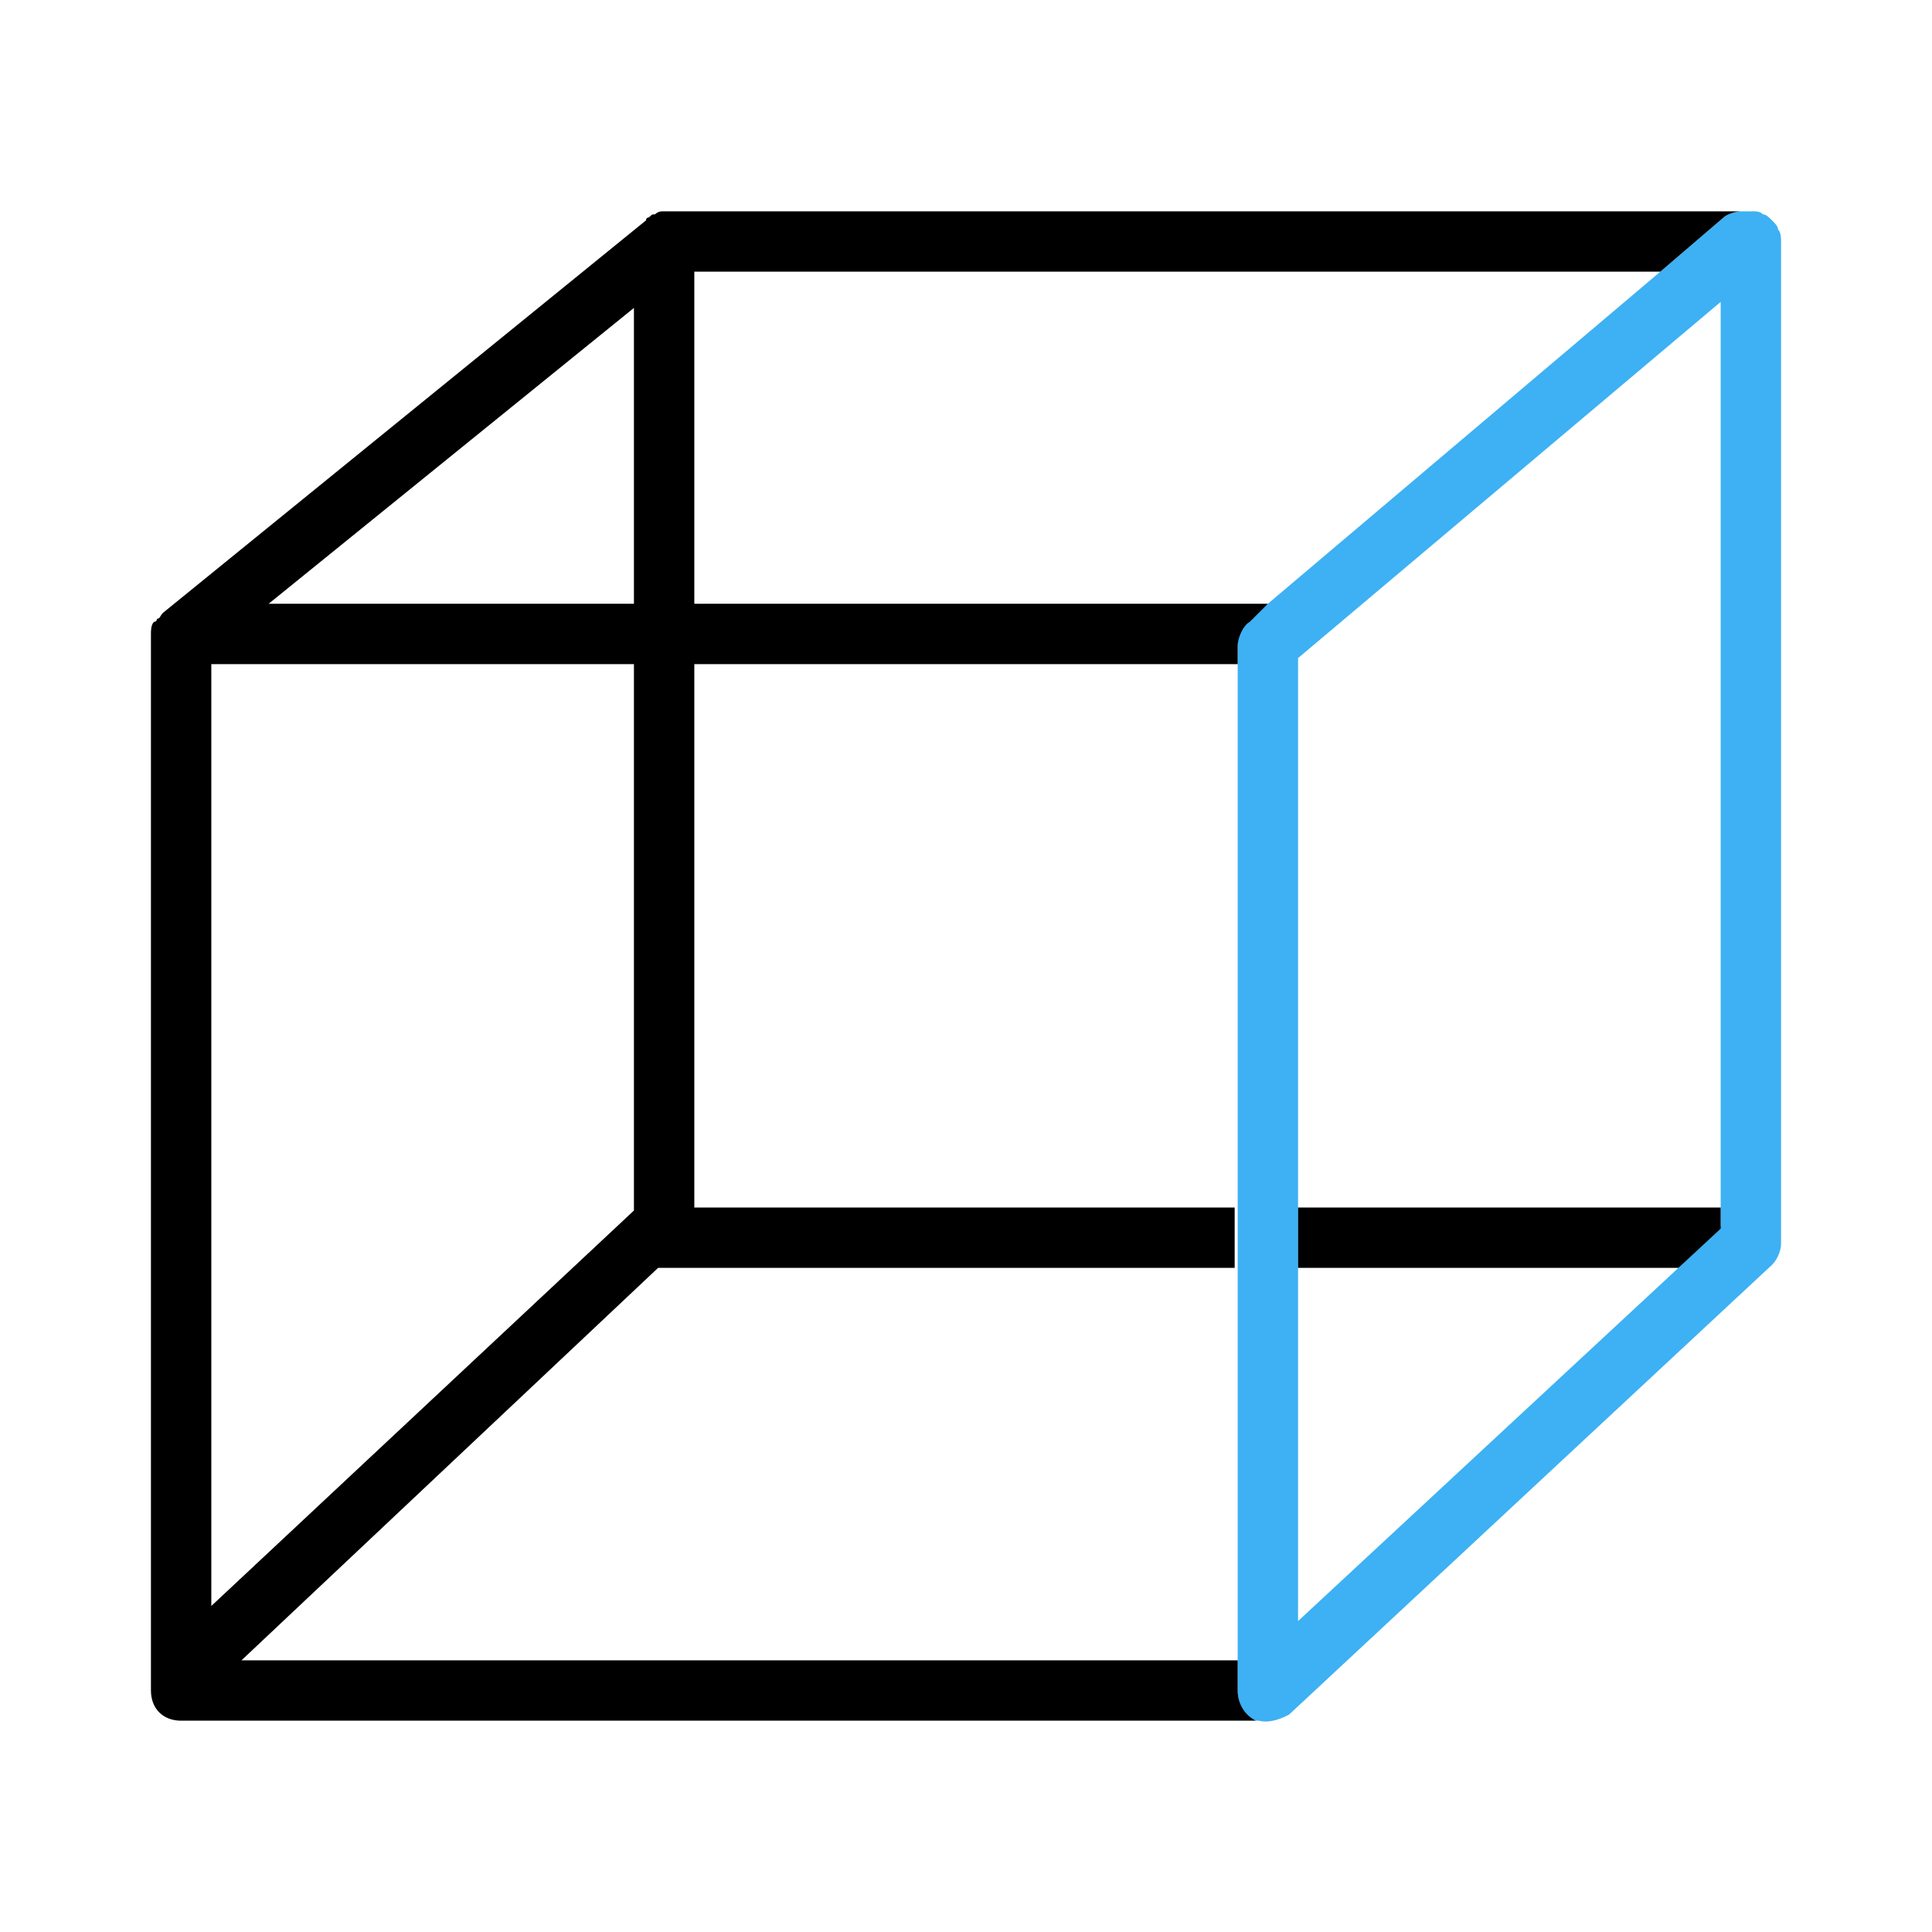
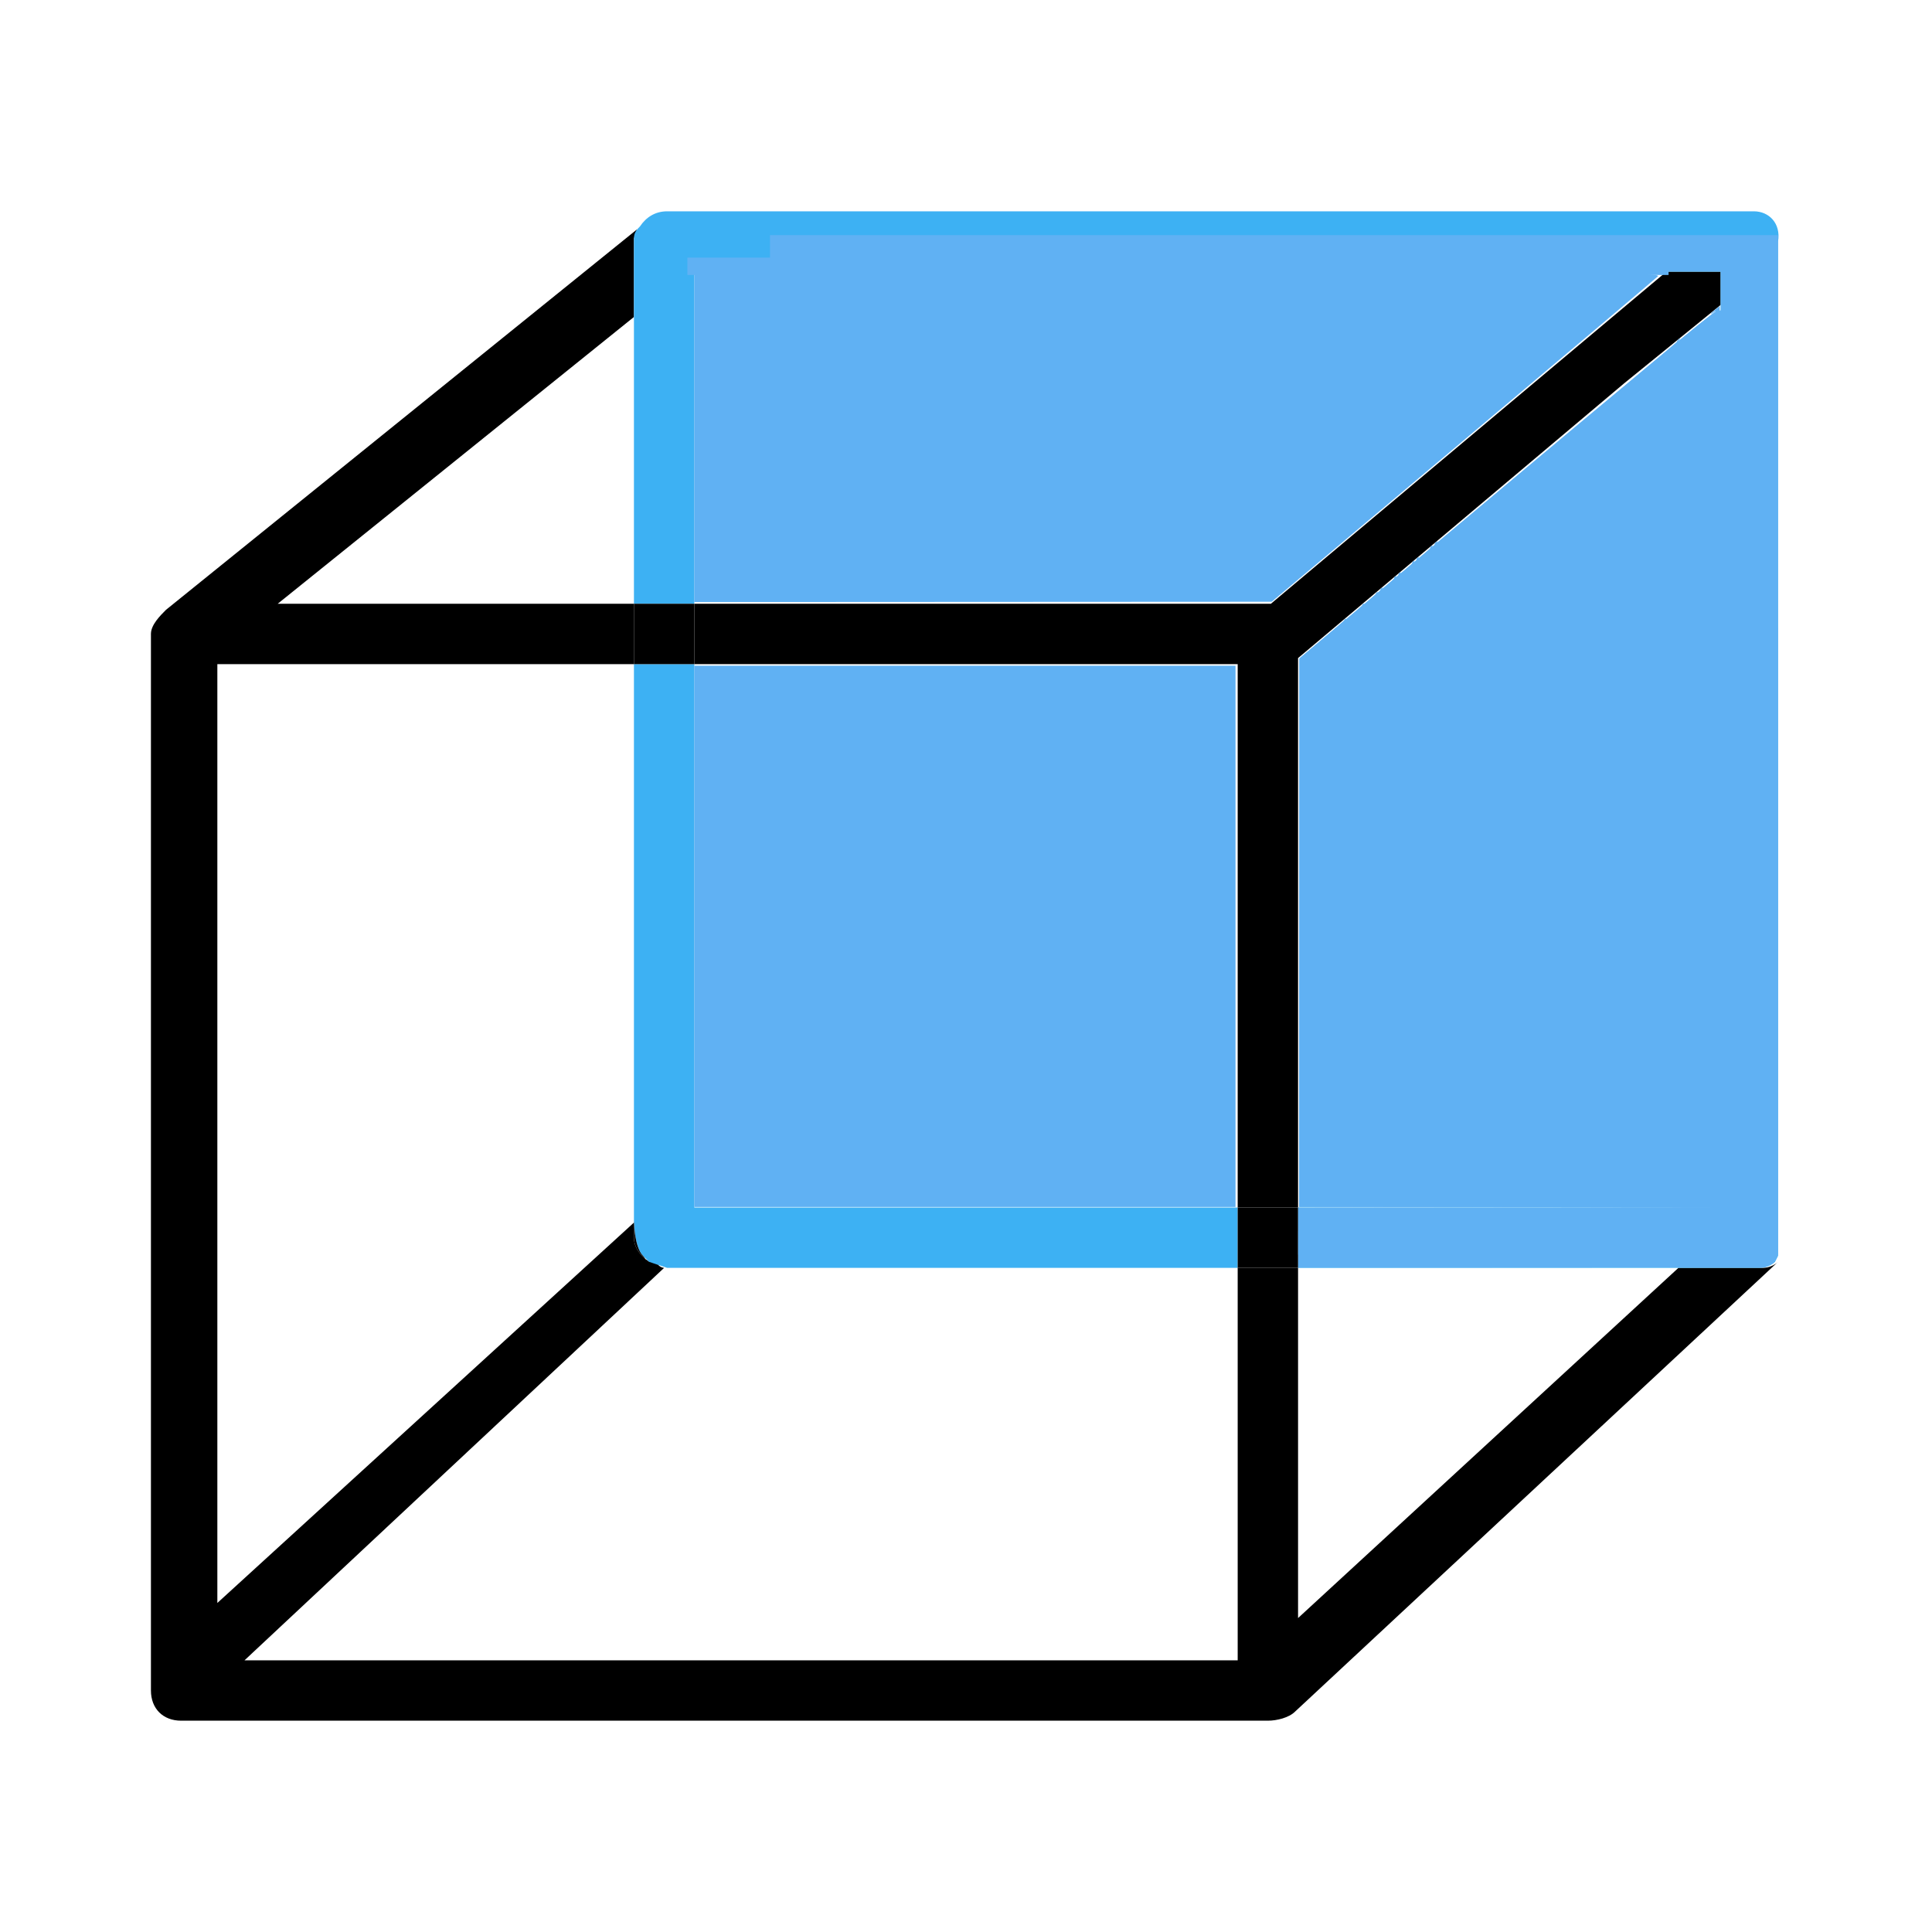
- <svg xmlns="http://www.w3.org/2000/svg" width="64" height="64" viewBox="0 0 64 64">
-   <g fill="none">
-     <path d="M21.9 42l-13.9 13h33v-13h-19.1zM23 22h18v18h-18zM43 53.7l12.6-11.7h-12.6zM43 21.8v18.2h14v-30zM21 22h-14v31.2l14-13.1zM42 20l13-11h-32v11zM8.9 20h12.1v-9.8z" />
-   </g>
-   <path fill="#3DB1F3" d="M58.9 7.6c0-.1-.1-.2-.2-.3-.1-.1-.2-.2-.3-.2-.1-.1-.2-.1-.4-.1h-.3c-.2 0-.5.1-.6.2l-2.1 1.8-13 11-.6.5c-.2.2-.4.5-.4.8v34.7c0 .4.2.9.6 1h.1c.4.1.8-.1 1-.2l16-14.9c.2-.2.3-.5.3-.7v-33.2c0-.1 0-.3-.1-.4zm-3.3 34.4l-12.6 11.7v-31.9l14-11.8v30.6l-1.4 1.4z" />
-   <path d="M57 40h-14v2h12.6l1.4-1.3v-3.2zM22 7c-.1 0-.2 0-.3.1-.1 0-.1 0-.2.1 0 0-.1 0-.1.1l-16 13c-.1.1-.1.2-.2.2 0 0 0 .1-.1.1-.1.1-.1.3-.1.4v35c0 .6.4 1 1 1h35.7-.1c-.4-.2-.6-.6-.6-1v-1h-33l13.8-13h19.1v-2h-17.9v-18h18v-.6c0-.3.2-.7.4-.8l.6-.6h-19v-11h32l2.1-1.8c.1-.1.4-.2.6-.2h-35.7zm-1 33.1l-14 13.1v-31.2h14v18.1zm-12.1-20.1l12.1-9.8v9.8h-12.1z" />
+ <svg xmlns="http://www.w3.org/2000/svg" width="64" height="64" viewBox="0 0 64 64" id="svg2" version="1.1">
+   <defs id="defs16" />
+   <path fill="none" d="M43 53.6l12.6-11.6h-12.6zM57 10.1l-3.2 2.6-10.8 9.1v18.2h14zM23 21.9v18.1h18v-18.2zM9.2 20h11.8v-9.5zM55.2 9h-32.2v11h19.1zM55.6 42h-12.6v11.6zM21 20v-9.5l-11.8 9.5zM41 40v-18h-18v18zM42.1 20l13.1-11h-32.2v11h19zM21.8 41.9c.1.1.2.1.2.1l-13.9 13h32.9v-13h-18.9c-.1 0-.2 0-.3-.1zM43 21.8v18.2h14v-29.9l-3.2 2.6zM20.6 22h-13.3l-.1 31.1 13.8-12.7v-18.4zM55.6 42h-12.6v11.6zM58 7.3zM21.5 41.8z" id="path4" />
+   <path fill="#3DB1F3" d="M23 40v-18h-2v18.4s0 .9.3 1.2l.2.2c.1.1.2.1.3.1l.3.1h18.9v-2h-18z" id="path6" />
+   <path d="M23 22h18v18h2v-18.2l10.8-9.1 3.2-2.6v-1.1h-1.8l-13.1 11h-19.1v1.9zM55.6 42l-12.6 11.6v-11.6h-2v13h-32.9l13.9-13s-.1 0-.2-.1l-.3-.1c-.3-.2-.5-.5-.5-.8v-.5l-13.8 12.6v-31.1h13.8v-2h-11.8l11.8-9.5v-2.6l.1-.3-15.6 12.6c-.2.2-.5.5-.5.8v35c0 .6.4 1 1 1h36c.3 0 .7-.1.9-.3l16-14.9c-.1.1-.3.2-.5.2h-2.8zM21.8 41.9l-.3-.1c.1.1.2.1.3.1z" id="path8" />
+   <path fill="#3DB1F3" d="M58.1 7h-36c-.4 0-.7.2-.9.5-.1.1-.2.2-.2.4v12.1h2v-11h34v31h-14v2h15.3c.2 0 .4-.1.5-.2l.1-.2v-33.6c.1-.6-.3-1-.8-1zm-.1.3z" id="path10" />
+   <path d="M21 22h2v-2h-2v1.9zM41 40h2v2h-2zM21 40.4v.6c0 .3.2.6.5.8-.1 0-.1-.1-.2-.2-.3-.3-.3-1.2-.3-1.2z" id="path12" />
+   <path style="opacity:1;fill:#60b1f3;fill-opacity:1;fill-rule:nonzero;stroke:none;stroke-width:1.5;stroke-miterlimit:4;stroke-dasharray:none;stroke-opacity:1" d="m 22.998,14.479 0,-5.465 16.032,0 c 13.968,0 16.014,0.018 15.892,0.138 -0.077,0.076 -2.988,2.533 -6.468,5.46 l -6.328,5.322 -9.564,0.005 -9.564,0.005 0,-5.465 z" id="path4146" />
+   <path style="opacity:1;fill:#60b1f3;fill-opacity:1;fill-rule:nonzero;stroke:none;stroke-width:1.5;stroke-miterlimit:4;stroke-dasharray:none;stroke-opacity:1" d="m 43.04,30.898 0.003,-9.085 5.726,-4.811 c 5.106,-4.29 7.807,-6.529 8.079,-6.697 0.058,-0.036 0.091,5.415 0.091,14.81 l 0,14.867 -6.951,0 -6.951,0 0.003,-9.085 z" id="path4148" />
+   <path style="opacity:1;fill:#60b1f3;fill-opacity:1;fill-rule:nonzero;stroke:none;stroke-width:1.5;stroke-miterlimit:4;stroke-dasharray:none;stroke-opacity:1" d="m 22.998,31.018 0,-8.965 8.965,0 8.965,0 0,8.965 0,8.965 -8.965,0 -8.965,0 0,-8.965 z" id="path4150" />
+   <path style="opacity:1;fill:#60b1f3;fill-opacity:1;fill-rule:nonzero;stroke:none;stroke-width:1.5;stroke-miterlimit:4;stroke-dasharray:none;stroke-opacity:1" d="m 43.007,41.002 0,-0.992 6.966,0 c 4.633,0 6.966,-0.006 6.966,-0.017 0,-0.011 -2.328,-0.017 -6.949,-0.017 l -6.949,0 0.004,-9.08 0.004,-9.08 0.61,-0.513 0.61,-0.513 6.326,-1.83e-4 6.326,-1.84e-4 0.005,0.233 0.005,0.233 0.004,-0.233 0.004,-0.233 0.975,0 0.975,0 0,10.407 0,10.407 -0.051,0.101 c -0.058,0.114 -0.136,0.18 -0.285,0.24 l -0.096,0.039 -7.725,0.004 -7.725,0.004 0,-0.992 z" id="path4152" />
+   <path style="opacity:1;fill:#60b1f3;fill-opacity:1;fill-rule:nonzero;stroke:none;stroke-width:1.5;stroke-miterlimit:4;stroke-dasharray:none;stroke-opacity:1" d="m 43.006,40.788 0,-0.779 6.945,-0.006 6.945,-0.006 -6.927,-0.012 -6.927,-0.012 0.004,-0.719 c 0.002,-0.396 0.005,-4.484 0.007,-9.085 l 0.003,-8.365 0.104,-0.084 c 0.493,-0.399 1.378,-1.158 1.374,-1.179 -0.003,-0.014 0.009,-0.031 0.028,-0.038 0.023,-0.008 0.027,-0.002 0.013,0.02 -0.011,0.018 0.111,-0.078 0.272,-0.214 0.161,-0.135 0.289,-0.257 0.286,-0.272 -0.003,-0.014 0.009,-0.031 0.028,-0.038 0.023,-0.009 0.027,-0.002 0.013,0.021 -0.011,0.018 0.079,-0.051 0.2,-0.154 0.121,-0.103 0.218,-0.199 0.215,-0.213 -0.003,-0.014 0.009,-0.031 0.028,-0.038 0.023,-0.008 0.027,-0.002 0.014,0.021 -0.011,0.018 0.009,0.007 0.045,-0.025 0.035,-0.032 0.058,-0.063 0.052,-0.07 -0.016,-0.016 0.036,-0.076 0.066,-0.076 0.013,0 0.009,0.019 -0.009,0.041 -0.018,0.023 0.067,-0.043 0.19,-0.147 0.123,-0.103 0.217,-0.194 0.21,-0.201 -0.017,-0.017 0.033,-0.077 0.064,-0.077 0.013,0 0.009,0.019 -0.008,0.042 -0.018,0.023 -0.003,0.016 0.033,-0.016 0.036,-0.032 0.06,-0.063 0.053,-0.07 -0.016,-0.016 0.036,-0.076 0.066,-0.076 0.013,0 0.009,0.019 -0.009,0.041 -0.018,0.023 0.067,-0.043 0.19,-0.147 0.123,-0.103 0.217,-0.194 0.21,-0.201 -0.017,-0.017 0.033,-0.077 0.064,-0.077 0.013,0 0.009,0.019 -0.008,0.042 -0.018,0.023 -0.003,0.016 0.033,-0.016 0.036,-0.032 0.06,-0.063 0.053,-0.07 -0.016,-0.016 0.036,-0.076 0.066,-0.076 0.013,0 0.009,0.019 -0.009,0.041 -0.018,0.023 0.067,-0.043 0.19,-0.147 0.123,-0.103 0.217,-0.194 0.21,-0.201 -0.017,-0.017 0.033,-0.077 0.064,-0.077 0.013,0 0.009,0.019 -0.008,0.042 -0.018,0.023 -0.003,0.016 0.033,-0.016 0.036,-0.032 0.06,-0.063 0.053,-0.07 -0.016,-0.016 0.061,-0.1 0.091,-0.1 0.013,0 0.003,0.024 -0.022,0.053 -0.025,0.029 0.122,-0.088 0.326,-0.26 1.574,-1.323 4.544,-3.809 5.951,-4.98 0.933,-0.776 1.69,-1.417 1.683,-1.424 -0.016,-0.016 0.06,-0.1 0.091,-0.1 0.013,0 0.004,0.024 -0.022,0.054 l -0.045,0.054 0.06,-0.05 c 0.635,-0.53 1.174,-0.948 1.2,-0.932 0.012,0.007 0.022,0.002 0.022,-0.012 0,-0.039 -0.035,-0.03 -0.106,0.025 -0.035,0.028 -0.07,0.045 -0.077,0.038 -0.007,-0.007 0.056,-0.067 0.139,-0.135 l 0.151,-0.123 0.006,5.316 c 0.004,3.536 -0.002,5.318 -0.018,5.324 -0.013,0.004 -0.022,0.053 -0.02,0.108 l 0.004,0.1 0.009,-0.09 c 0.005,-0.049 0.02,-0.09 0.032,-0.09 0.014,0 0.023,-2.239 0.023,-5.909 l 0,-5.909 -15.748,0 -15.748,0 0,-0.599 0,-0.599 16.695,0 16.695,0 0,16.887 0,16.887 -7.946,0 -7.946,0 0,-0.779 z m 13.918,-23.053 c -0.007,-0.016 -0.012,-0.003 -0.012,0.03 0,0.033 0.005,0.046 0.012,0.03 0.007,-0.016 0.007,-0.043 0,-0.06 z m 0.002,-3.333 c -0.004,-0.358 -0.007,-0.058 -0.007,0.667 2e-6,0.725 0.003,1.018 0.007,0.651 0.004,-0.367 0.004,-0.96 -7e-6,-1.318 z m -0.024,-2.585 c -0.004,-0.228 -0.007,-0.048 -0.007,0.4 -1e-5,0.448 0.003,0.635 0.007,0.415 0.004,-0.22 0.004,-0.587 1.7e-5,-0.815 z m -0.024,-1.212 c -0.005,-0.089 -0.008,-0.016 -0.008,0.162 0,0.178 0.004,0.251 0.008,0.162 0.005,-0.089 0.005,-0.235 0,-0.324 z" id="path4154" />
+   <rect style="opacity:1;fill:#60b1f3;fill-opacity:1;fill-rule:nonzero;stroke:none;stroke-width:1.5;stroke-miterlimit:4;stroke-dasharray:none;stroke-opacity:1" id="rect4156" width="0.455" height="11.074" x="56.832" y="10.284" />
+   <rect style="opacity:1;fill:#60b1f3;fill-opacity:1;fill-rule:nonzero;stroke:none;stroke-width:1.5;stroke-miterlimit:4;stroke-dasharray:none;stroke-opacity:1" id="rect4158" width="32.503" height="0.575" x="22.771" y="8.534" />
</svg>
